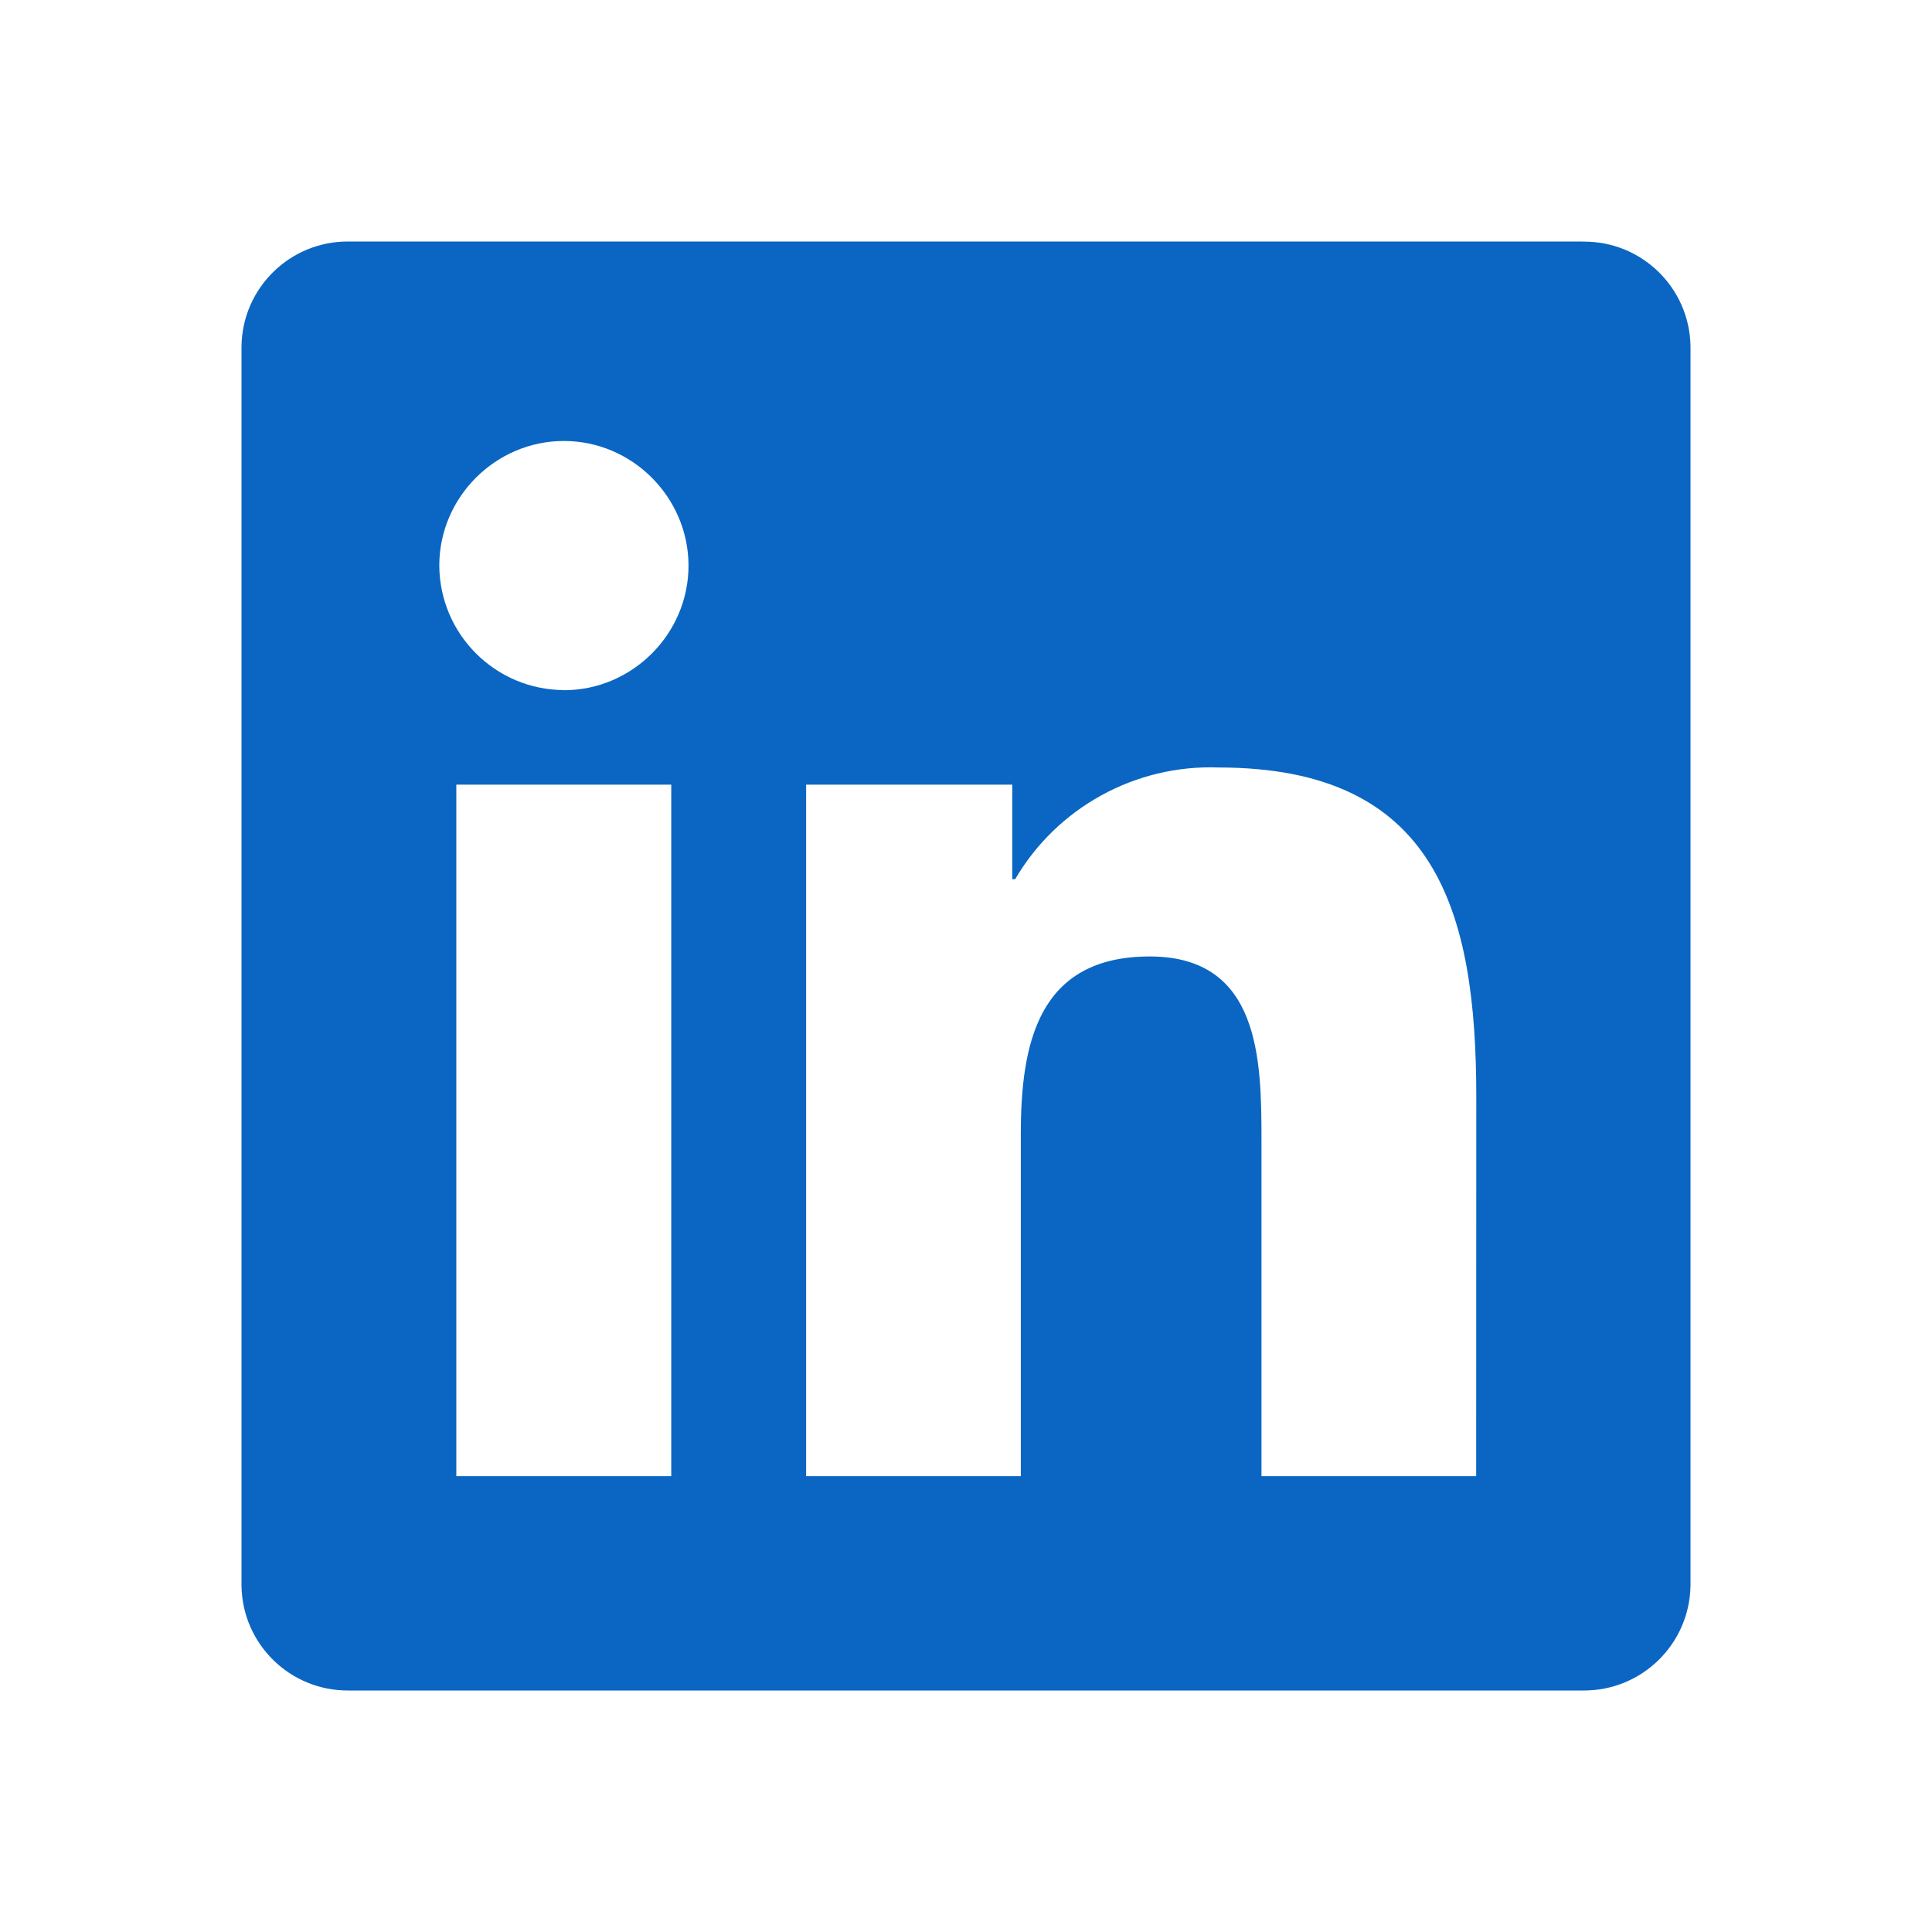
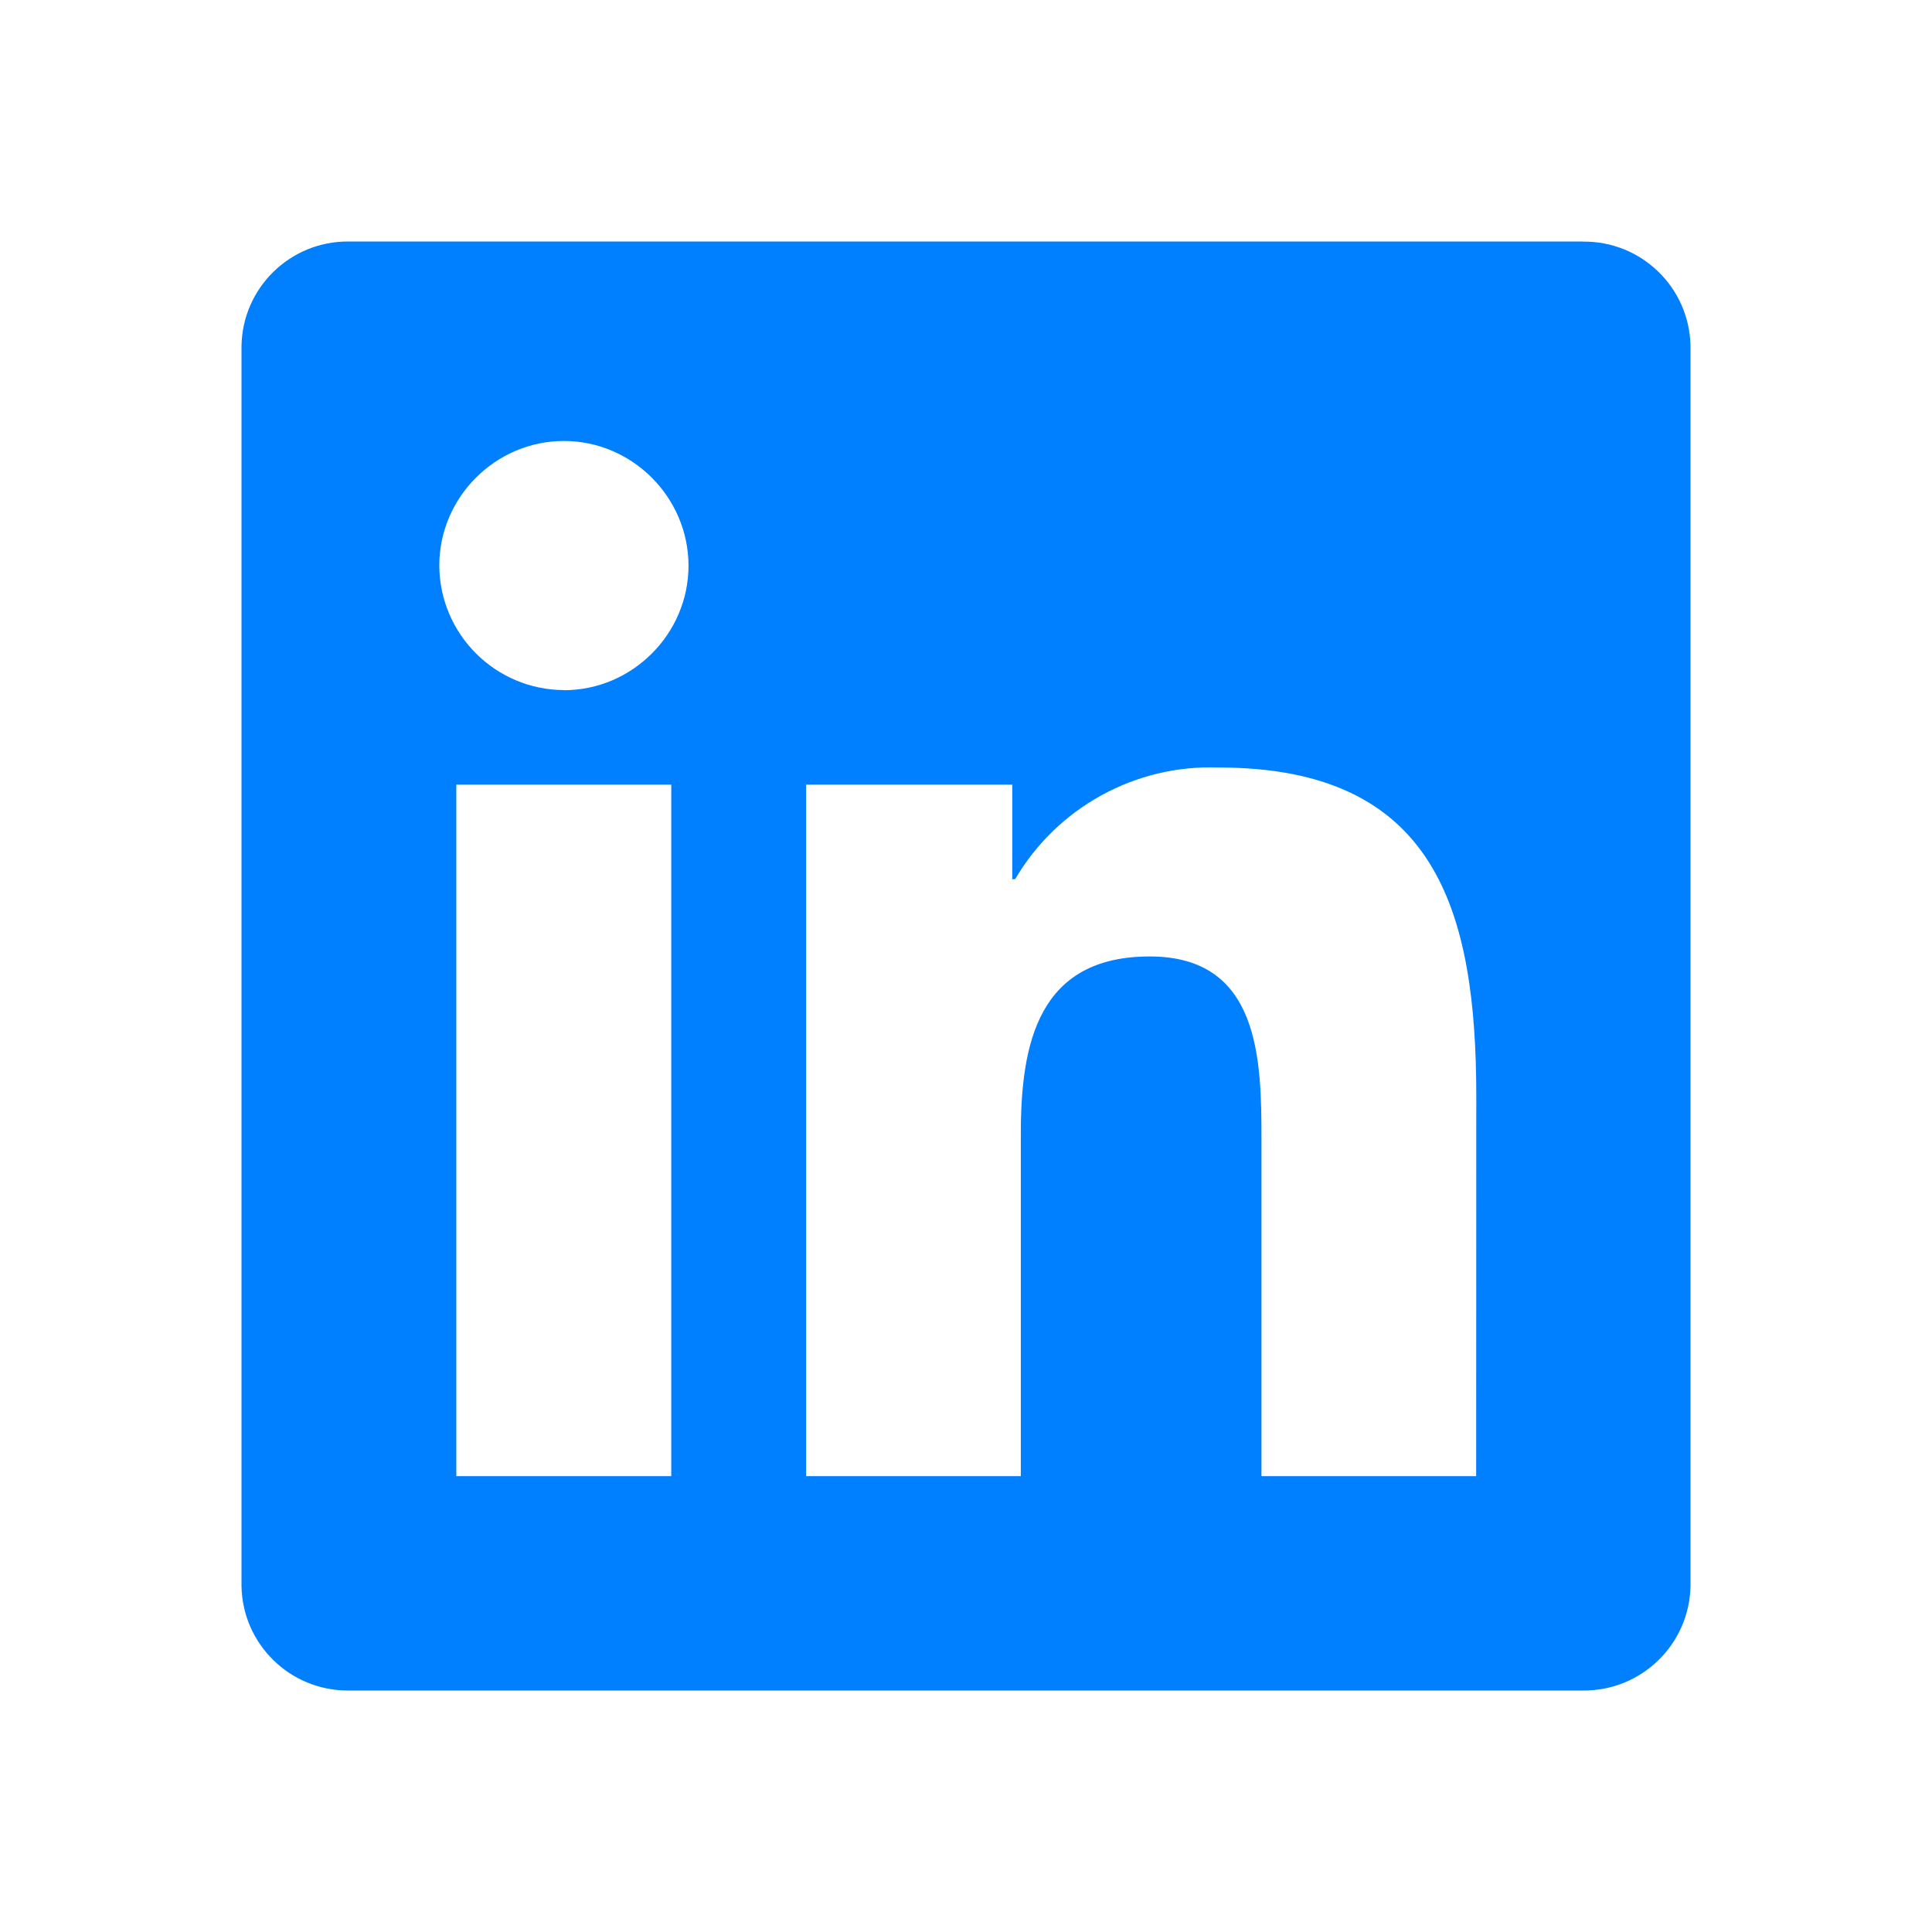
<svg xmlns="http://www.w3.org/2000/svg" width="900px" height="900px" viewBox="0 0 16 16" fill="none">
-   <path fill="#0A66C2" d="M12.225 12.225h-1.778V9.44c0-.664-.012-1.519-.925-1.519-.926 0-1.068.724-1.068 1.47v2.834H6.676V6.498h1.707v.783h.024c.348-.594.996-.95 1.684-.925 1.802 0 2.135 1.185 2.135 2.728l-.001 3.14zM4.67 5.715a1.037 1.037 0 01-1.032-1.031c0-.566.466-1.032 1.032-1.032.566 0 1.031.466 1.032 1.032 0 .566-.466 1.032-1.032 1.032zm.889 6.51h-1.78V6.498h1.78v5.727zM13.11 2H2.885A.88.88 0 002 2.866v10.268a.88.88 0 00.885.866h10.226a.882.882 0 00.889-.866V2.865a.88.88 0 00-.889-.864z" />
+   <path fill="#007FFF" d="M12.225 12.225h-1.778V9.44c0-.664-.012-1.519-.925-1.519-.926 0-1.068.724-1.068 1.47v2.834H6.676V6.498h1.707v.783h.024c.348-.594.996-.95 1.684-.925 1.802 0 2.135 1.185 2.135 2.728l-.001 3.14zM4.67 5.715a1.037 1.037 0 01-1.032-1.031c0-.566.466-1.032 1.032-1.032.566 0 1.031.466 1.032 1.032 0 .566-.466 1.032-1.032 1.032zm.889 6.51h-1.78V6.498h1.78v5.727zM13.11 2H2.885A.88.88 0 002 2.866v10.268a.88.88 0 00.885.866h10.226a.882.882 0 00.889-.866V2.865a.88.88 0 00-.889-.864z" />
</svg>
